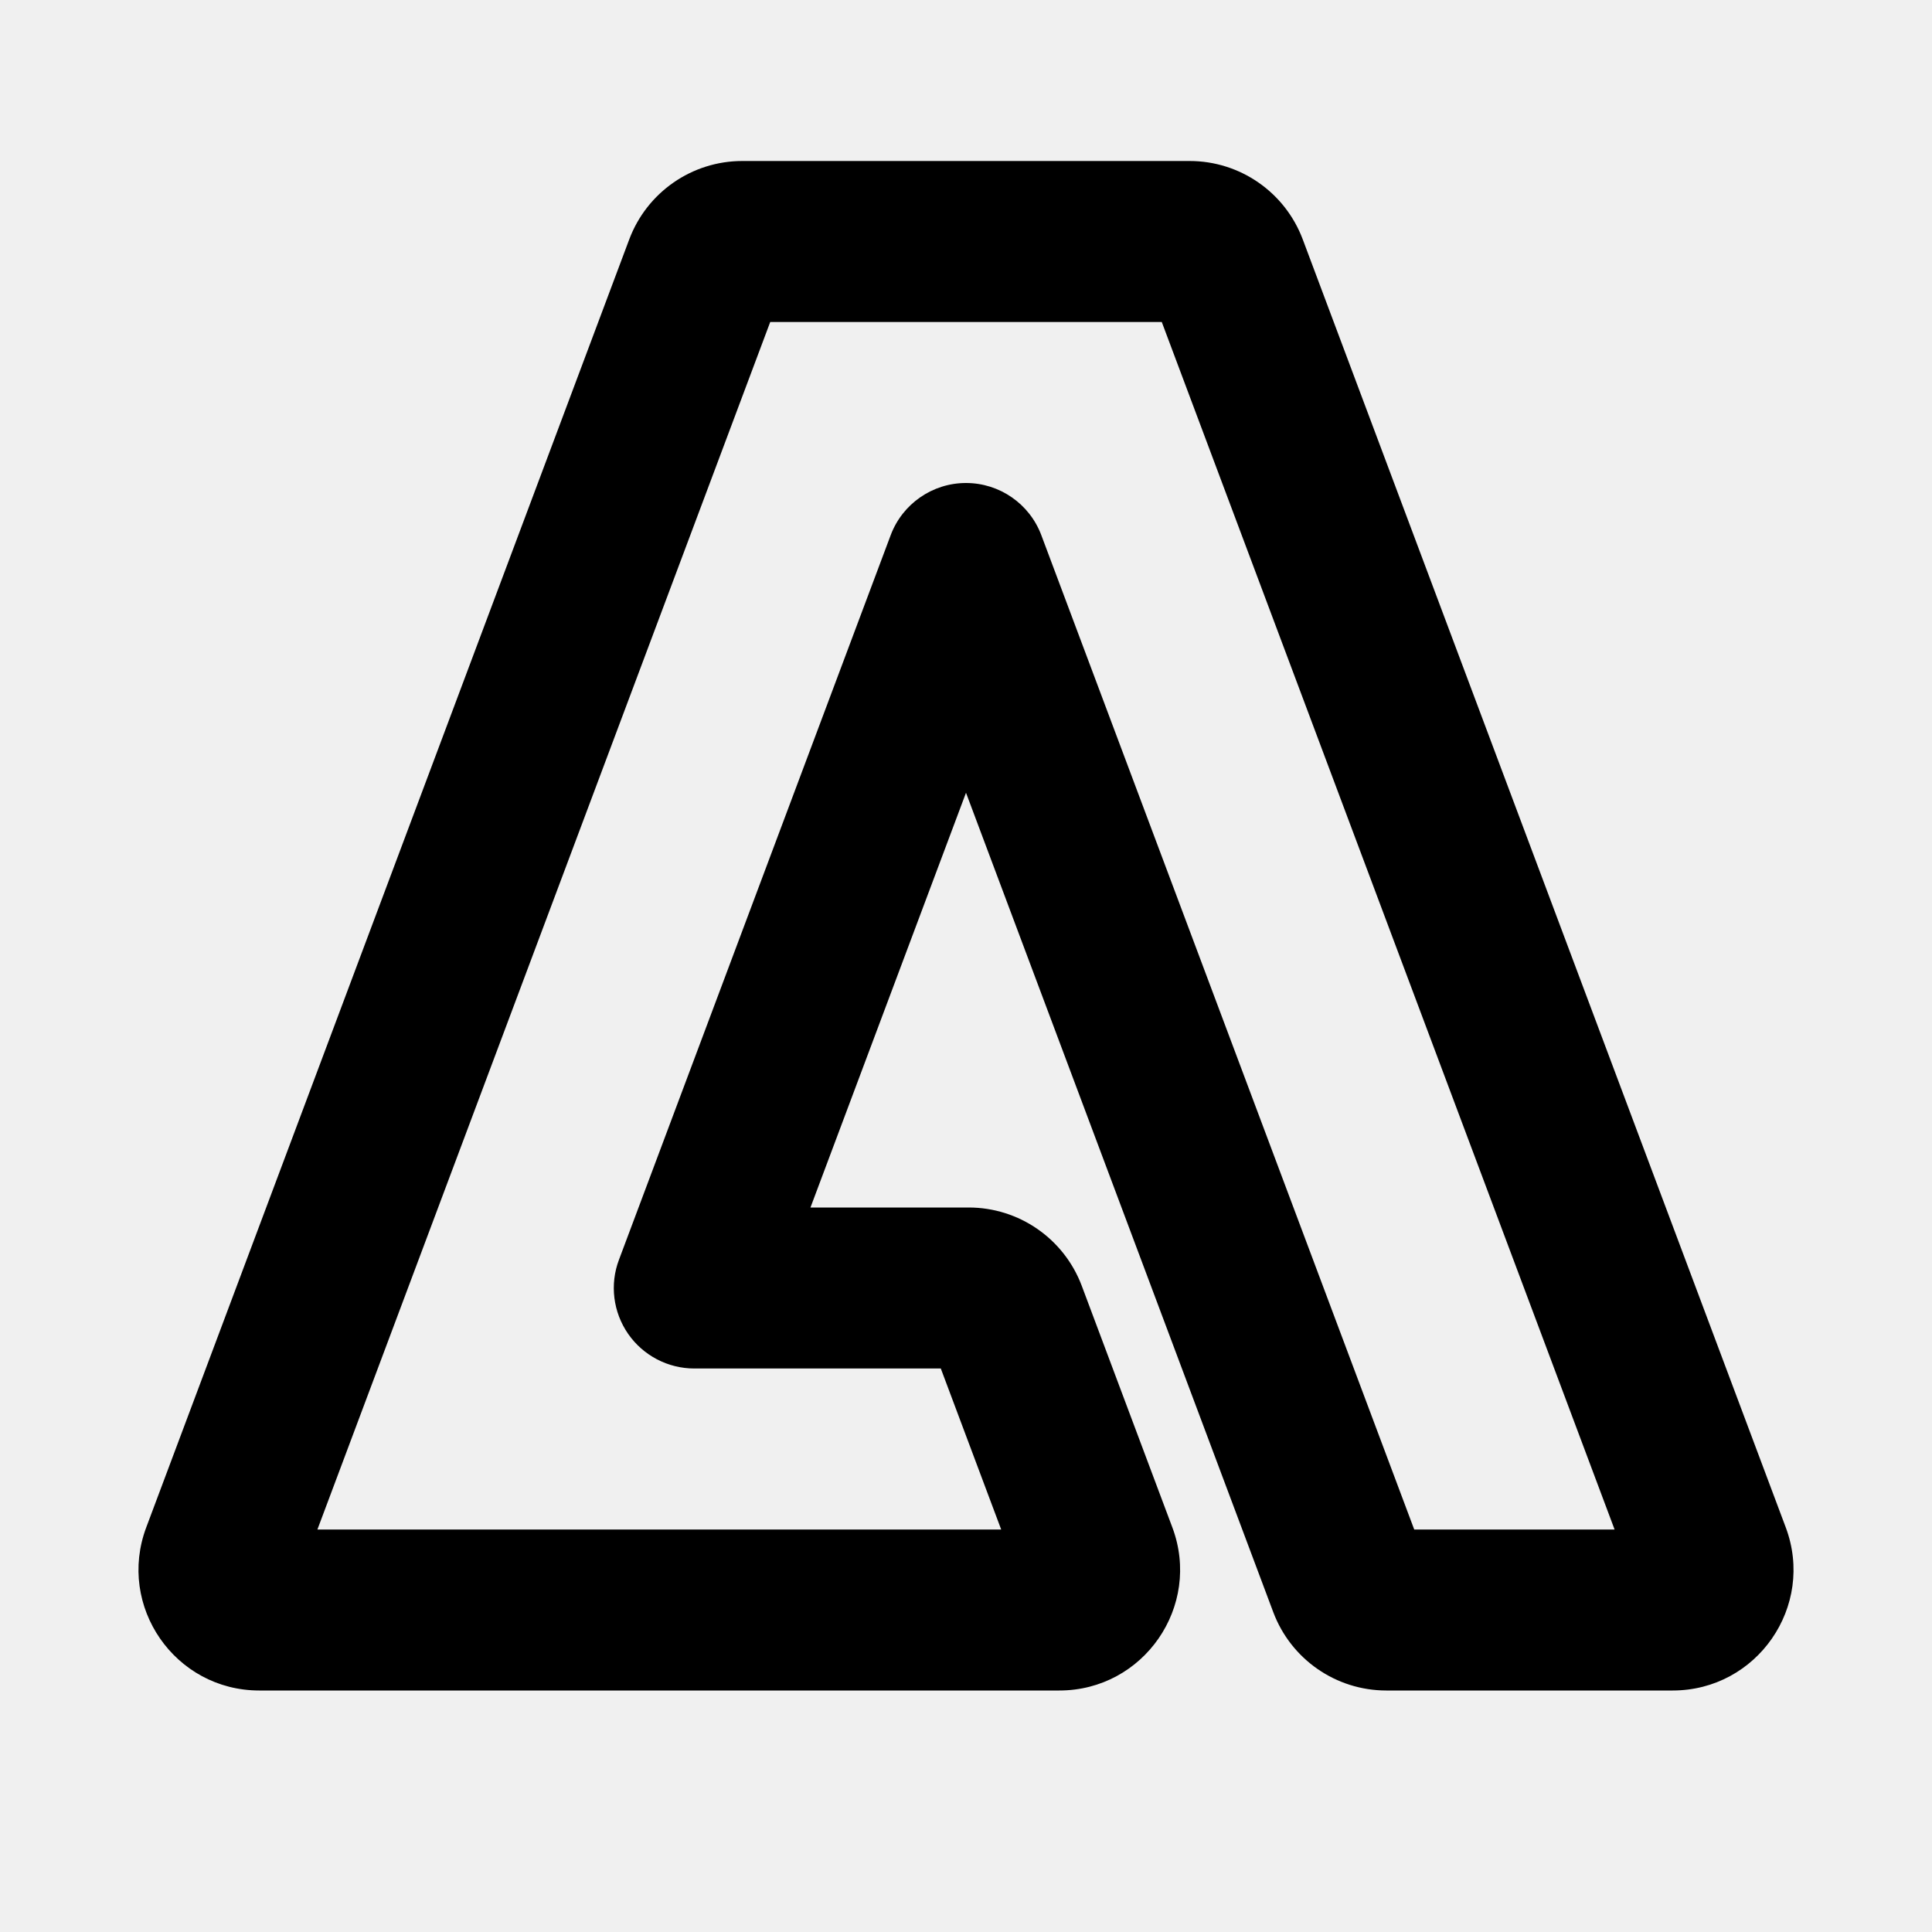
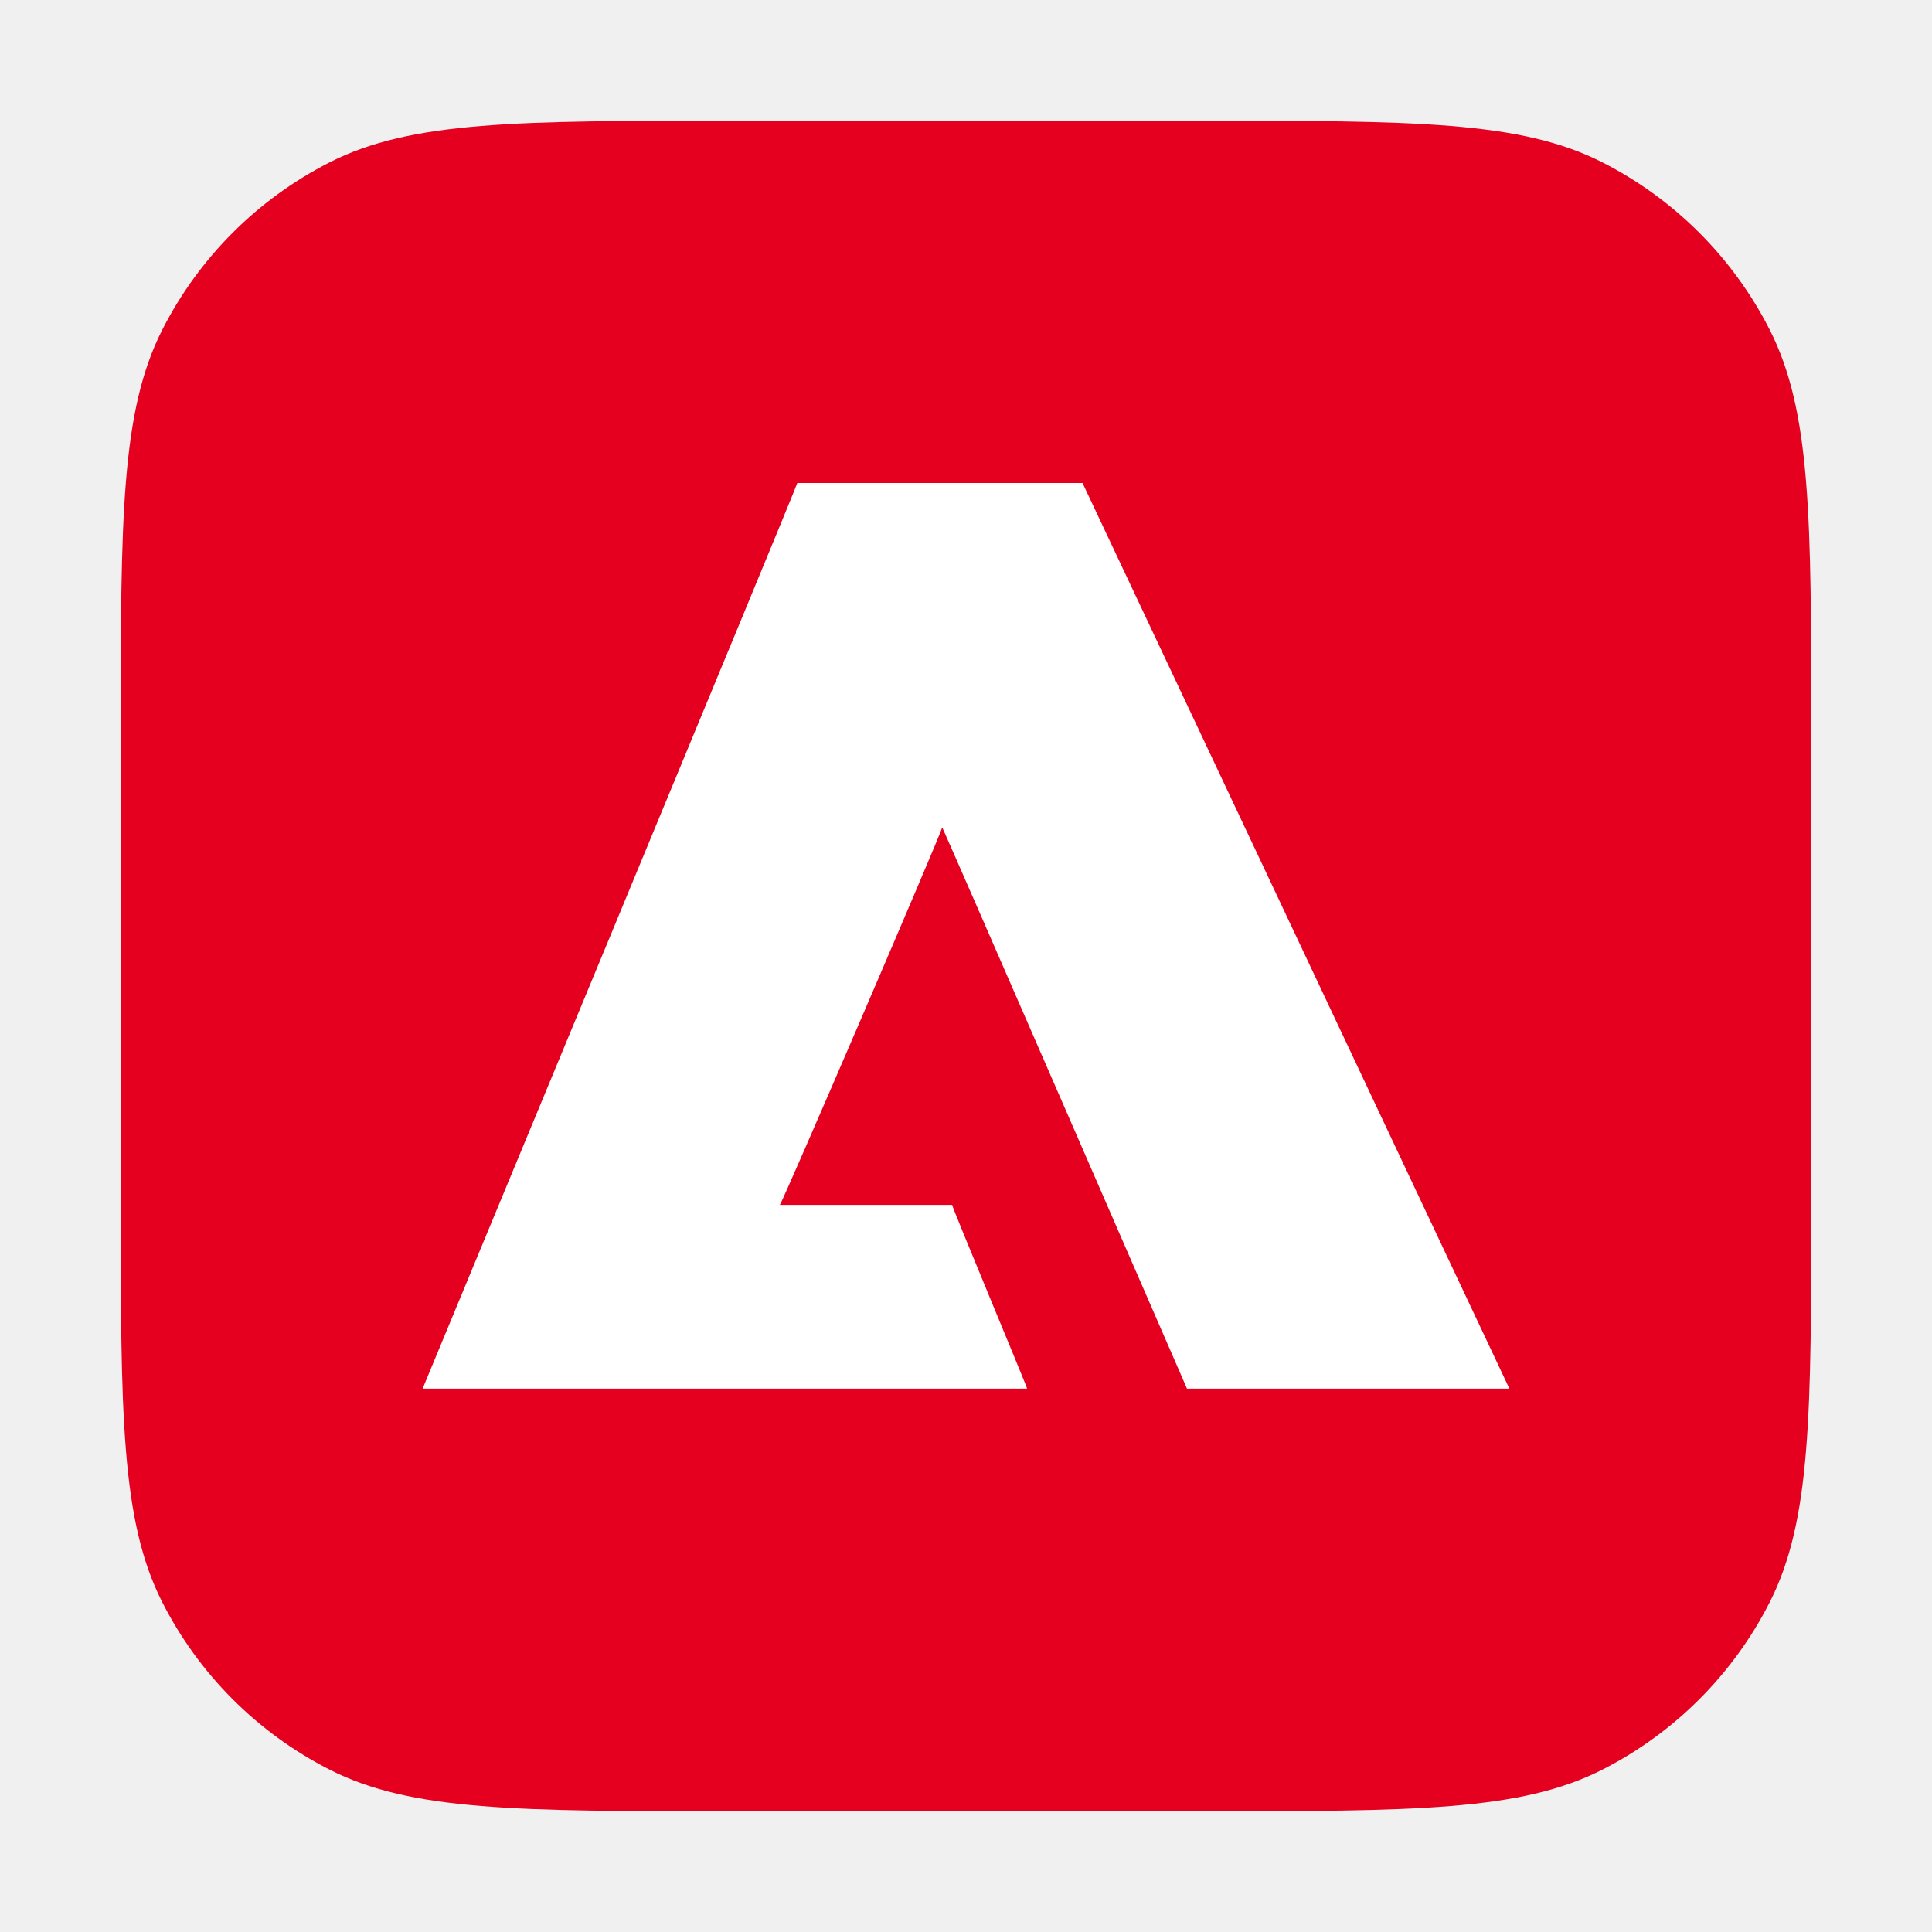
- <svg xmlns="http://www.w3.org/2000/svg" width="800px" height="800px" viewBox="0 0 24 24" fill="none">
-   <path fill-rule="evenodd" clip-rule="evenodd" d="M7.817 2.973C8.037 2.388 8.596 2 9.221 2H14.778C15.404 2 15.963 2.388 16.183 2.973L22.183 18.973C22.551 19.954 21.826 21 20.778 21H17.221C16.596 21 16.037 20.612 15.817 20.027L12 9.848L10.068 15H12.033C12.659 15 13.218 15.388 13.438 15.973L14.563 18.973C14.931 19.954 14.206 21 13.159 21H3.221C2.174 21 1.449 19.954 1.817 18.973L7.817 2.973ZM9.568 4L3.943 19H12.437L11.687 17H8.625C8.297 17 7.99 16.839 7.803 16.57C7.616 16.3 7.573 15.956 7.689 15.649L11.064 6.649C11.21 6.259 11.583 6 12 6C12.417 6 12.79 6.259 12.936 6.649L17.568 19H20.057L14.432 4H9.568Z" fill="#000000" />
+ <svg xmlns="http://www.w3.org/2000/svg" width="800px" height="800px" viewBox="0 0 32 32" fill="none">
+   <path d="M2 12.133C2 8.586 2 6.813 2.69 5.458C3.297 4.266 4.266 3.297 5.458 2.69C6.813 2 8.586 2 12.133 2H19.867C23.414 2 25.187 2 26.542 2.69C27.734 3.297 28.703 4.266 29.31 5.458C30 6.813 30 8.586 30 12.133V19.867C30 23.414 30 25.187 29.31 26.542C28.703 27.734 27.734 28.703 26.542 29.31C25.187 30 23.414 30 19.867 30H12.133C8.586 30 6.813 30 5.458 29.31C4.266 28.703 3.297 27.734 2.69 26.542C2 25.187 2 23.414 2 19.867V12.133Z" fill="#E6001F" />
+   <path d="M7 23C7 23 13.221 8.004 13.206 8C13.206 8 13.206 8 13.206 8H13.206H17.93L25 23L19.66 23C19.664 23.008 15.656 13.796 15.606 13.704C15.597 13.784 12.948 19.949 12.916 19.957H15.771C15.758 19.972 17.012 22.971 17.012 23L7 23Z" fill="white" />
</svg>
